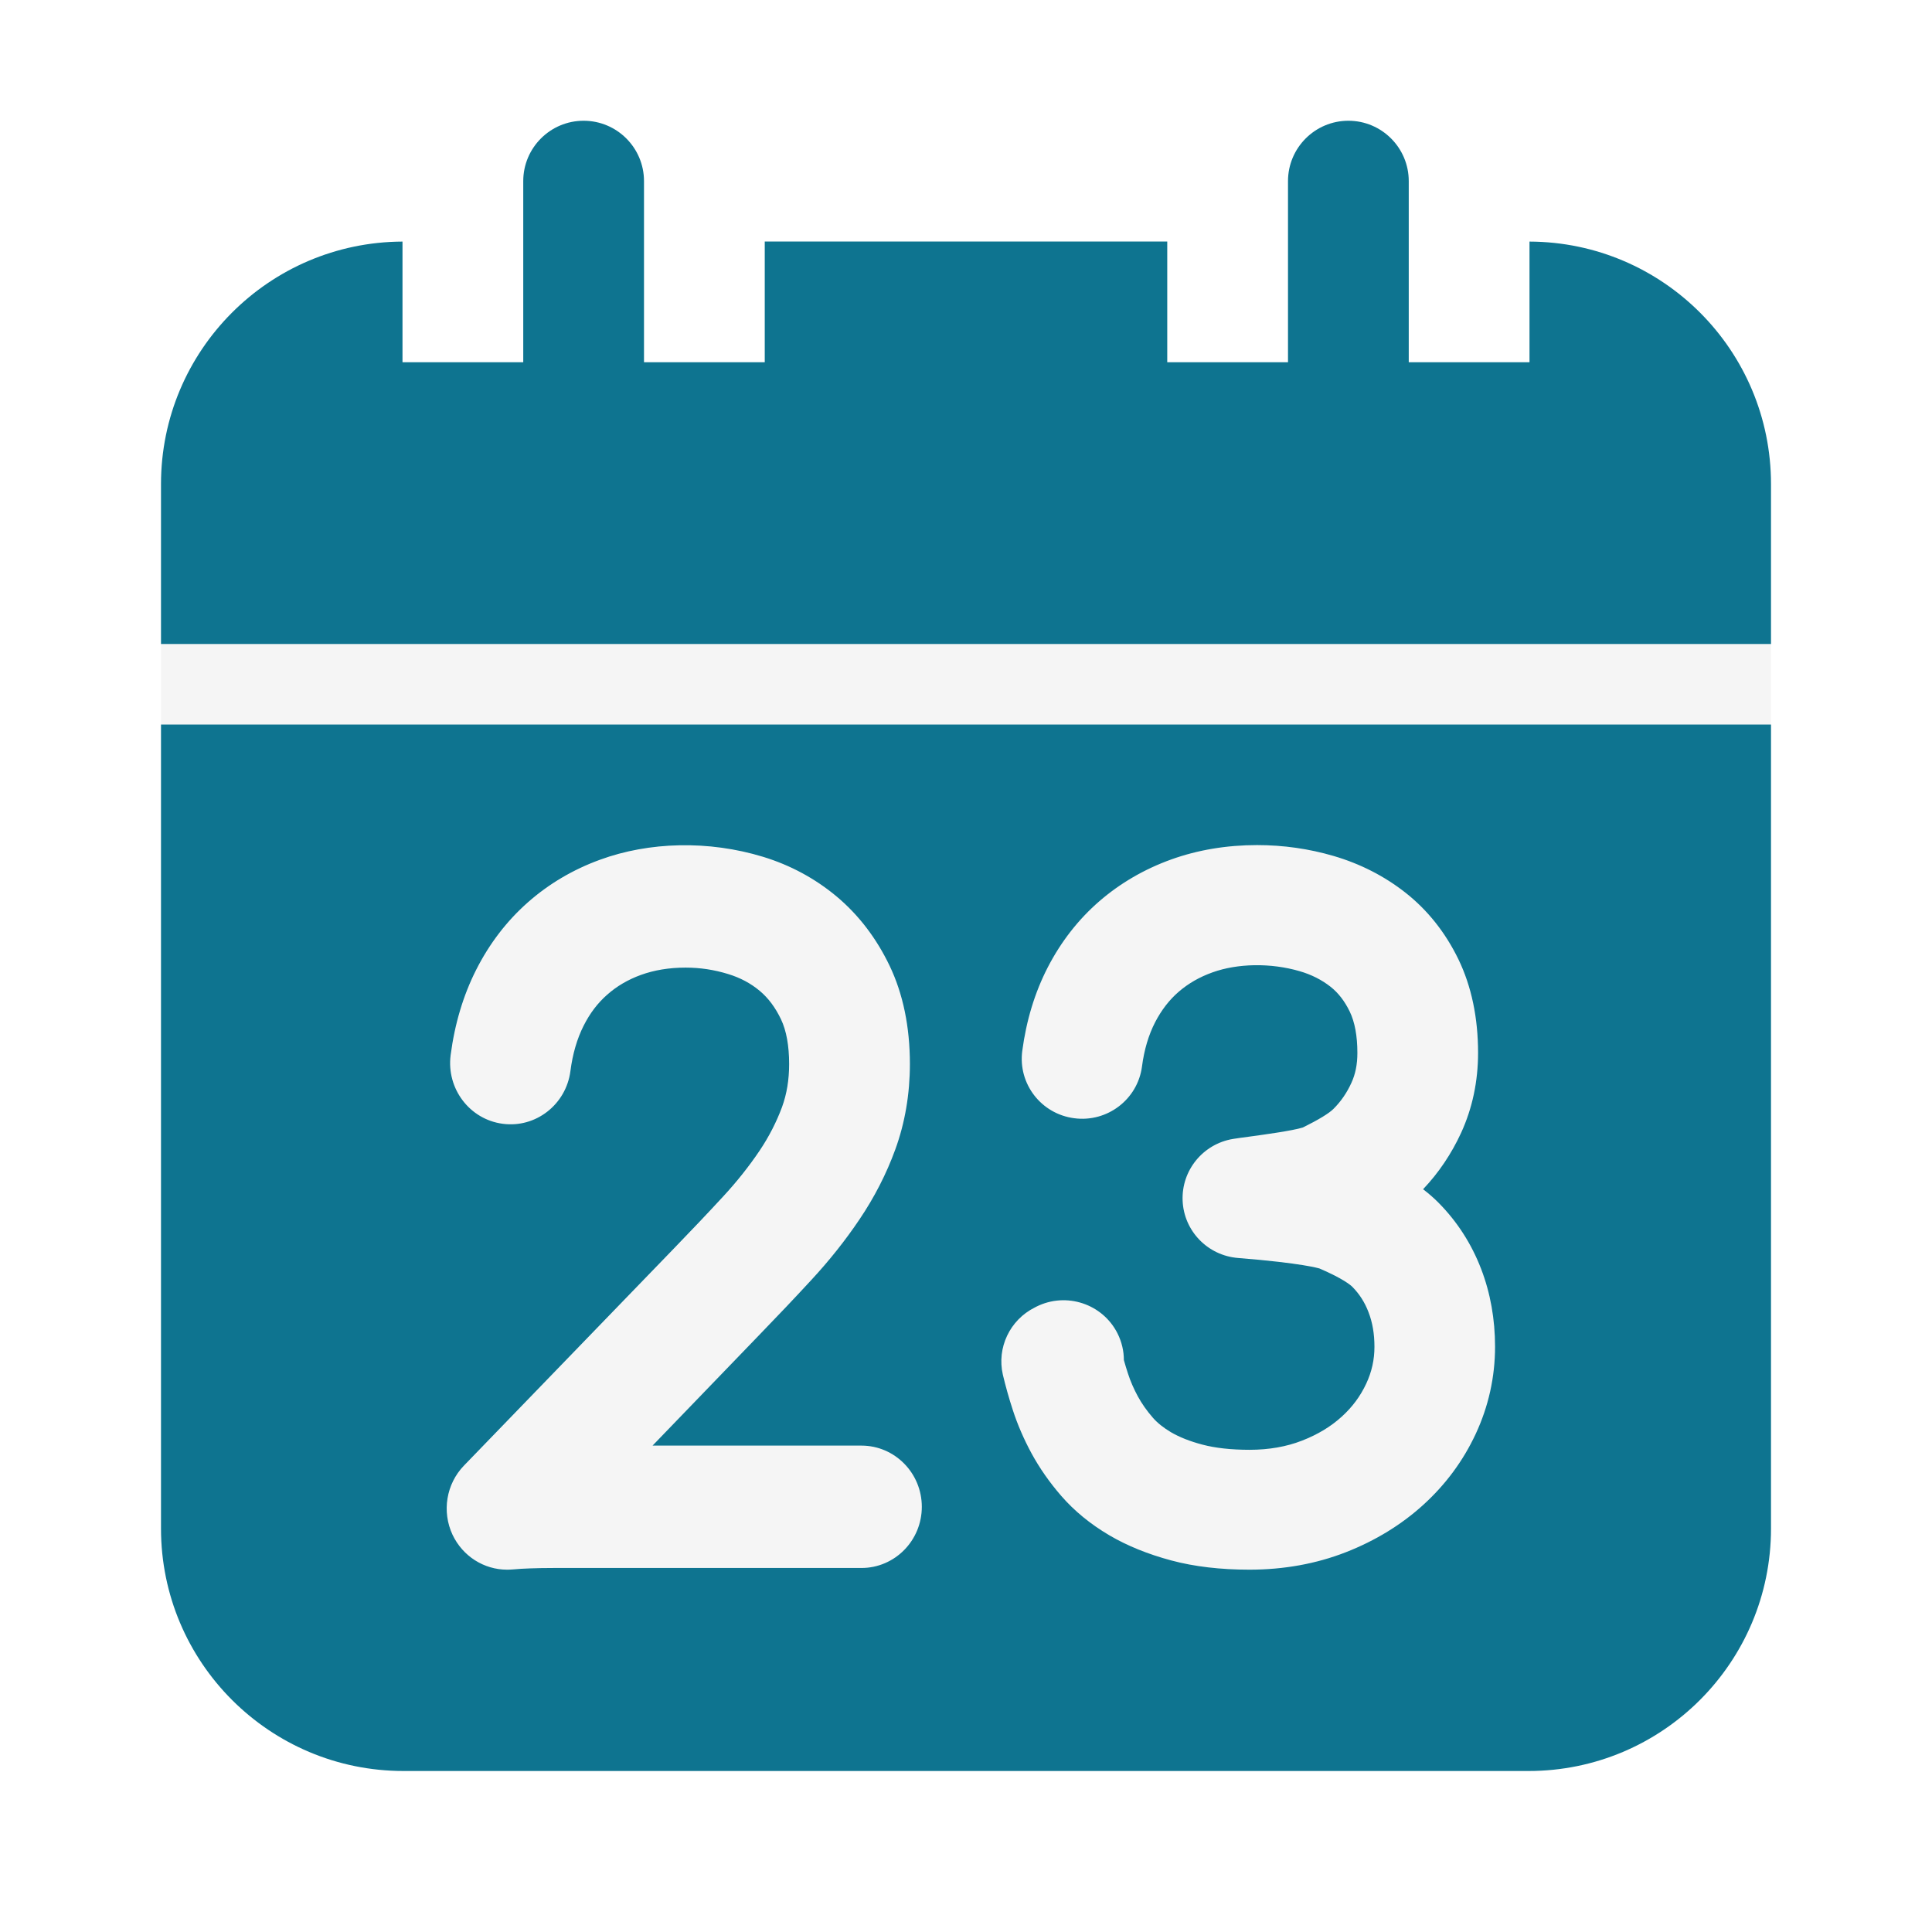
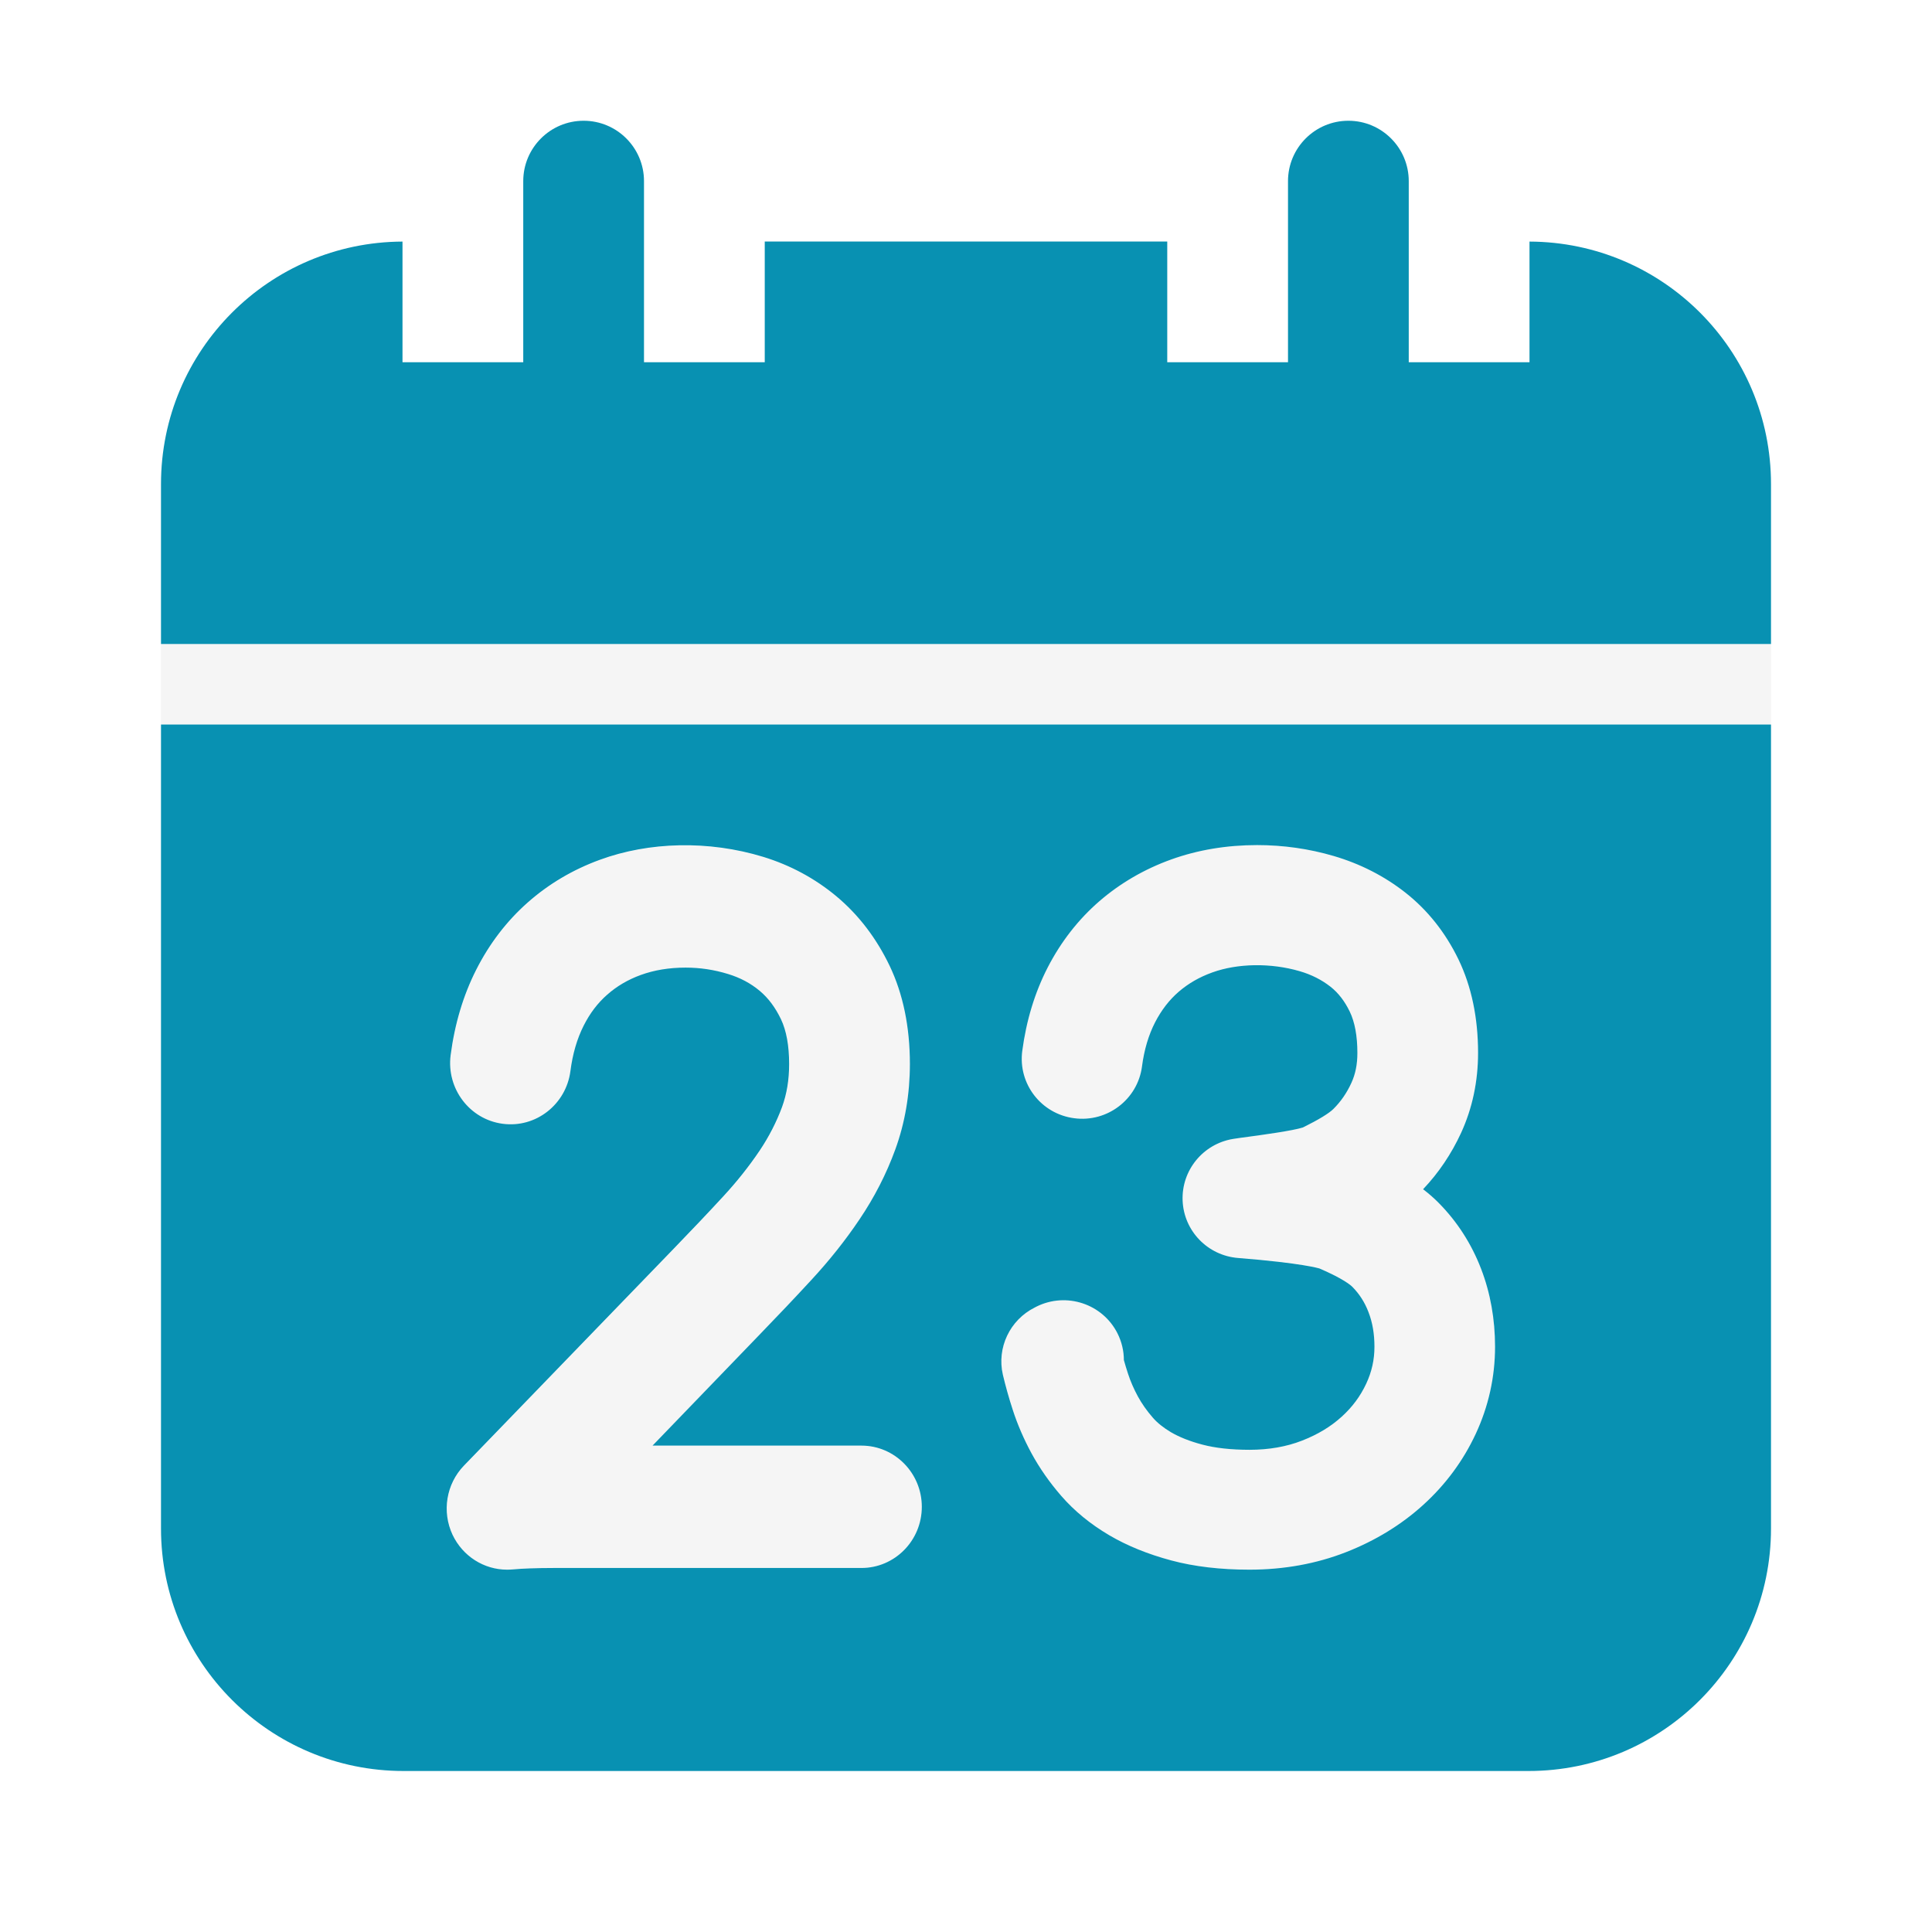
<svg xmlns="http://www.w3.org/2000/svg" version="1.1" id="Layer_1" x="0px" y="0px" width="24px" height="24px" viewBox="0 0 24 24" enable-background="new 0 0 24 24" xml:space="preserve">
  <g id="icon">
    <path d="M6.37,19.497c0.061,-0.006,0.133,-0.01,0.213,-0.013c0.088,-0.003,0.188,-0.005,0.297,-0.005h3.821c0.414,0,0.75,-0.341,0.75,-0.76s-0.336,-0.76,-0.75,-0.76H8.106l1.336,-1.381c0.222,-0.229,0.437,-0.456,0.639,-0.675c0.224,-0.243,0.424,-0.495,0.597,-0.751c0.185,-0.275,0.335,-0.568,0.446,-0.871c0.12,-0.33,0.181,-0.686,0.181,-1.061c0,-0.46,-0.085,-0.871,-0.252,-1.22c-0.165,-0.344,-0.387,-0.634,-0.66,-0.862c-0.266,-0.222,-0.573,-0.388,-0.911,-0.491c-0.677,-0.208,-1.416,-0.188,-2.029,0.037c-0.334,0.123,-0.635,0.301,-0.894,0.529c-0.262,0.231,-0.478,0.513,-0.643,0.84c-0.16,0.318,-0.267,0.674,-0.316,1.058c-0.054,0.416,0.236,0.798,0.647,0.852c0.41,0.055,0.787,-0.239,0.841,-0.655c0.027,-0.211,0.083,-0.401,0.164,-0.563c0.078,-0.155,0.173,-0.281,0.292,-0.385c0.12,-0.106,0.258,-0.187,0.419,-0.246c0.165,-0.06,0.352,-0.091,0.555,-0.091c0.181,0,0.354,0.026,0.53,0.08c0.15,0.046,0.278,0.115,0.392,0.209c0.107,0.089,0.193,0.205,0.264,0.353c0.067,0.141,0.102,0.328,0.102,0.556c0,0.196,-0.029,0.371,-0.088,0.534c-0.068,0.186,-0.161,0.368,-0.278,0.541c-0.129,0.192,-0.282,0.384,-0.454,0.571c-0.193,0.209,-0.399,0.427,-0.613,0.647l-2.607,2.696c-0.22,0.228,-0.277,0.571,-0.141,0.859c0.125,0.266,0.39,0.433,0.677,0.433C6.323,19.5,6.347,19.499,6.37,19.497zM15.523,19.5c-0.359,0,-0.686,-0.038,-0.972,-0.115c-0.288,-0.077,-0.547,-0.182,-0.768,-0.312c-0.233,-0.137,-0.434,-0.301,-0.598,-0.49c-0.146,-0.168,-0.27,-0.346,-0.37,-0.53c-0.095,-0.176,-0.173,-0.356,-0.231,-0.535c-0.05,-0.153,-0.091,-0.301,-0.124,-0.44c-0.08,-0.336,0.084,-0.683,0.395,-0.837l0.021,-0.011c0.37,-0.184,0.821,-0.035,1.006,0.333c0.053,0.106,0.079,0.219,0.079,0.331c0.015,0.054,0.032,0.11,0.051,0.168c0.03,0.093,0.071,0.188,0.123,0.284c0.048,0.088,0.11,0.177,0.185,0.263c0.057,0.066,0.133,0.126,0.225,0.181c0.104,0.061,0.236,0.114,0.393,0.155c0.159,0.042,0.356,0.064,0.585,0.064c0.238,0,0.456,-0.038,0.649,-0.113c0.198,-0.077,0.36,-0.175,0.497,-0.3c0.131,-0.119,0.23,-0.253,0.303,-0.409c0.068,-0.146,0.102,-0.296,0.102,-0.457c0,-0.161,-0.024,-0.303,-0.075,-0.434c-0.046,-0.12,-0.111,-0.221,-0.197,-0.309c-0.021,-0.022,-0.114,-0.103,-0.412,-0.231c0,0,0,0,0,0c-0.002,0,-0.206,-0.066,-1.01,-0.13c-0.378,-0.03,-0.674,-0.336,-0.689,-0.713c-0.015,-0.376,0.254,-0.705,0.628,-0.766c0.052,-0.008,0.126,-0.019,0.213,-0.03c0.147,-0.02,0.53,-0.072,0.653,-0.112c0.196,-0.097,0.324,-0.175,0.38,-0.231c0.092,-0.092,0.165,-0.197,0.223,-0.324c0.05,-0.109,0.074,-0.23,0.074,-0.371c0,-0.211,-0.032,-0.383,-0.095,-0.514c-0.063,-0.13,-0.141,-0.231,-0.238,-0.308c-0.111,-0.087,-0.237,-0.151,-0.385,-0.194c-0.36,-0.105,-0.771,-0.097,-1.082,0.015c-0.162,0.058,-0.299,0.137,-0.42,0.241c-0.118,0.102,-0.213,0.226,-0.292,0.377c-0.082,0.159,-0.137,0.344,-0.164,0.552c-0.054,0.408,-0.431,0.696,-0.841,0.642c-0.411,-0.053,-0.7,-0.427,-0.646,-0.836c0.05,-0.377,0.156,-0.726,0.316,-1.037c0.165,-0.32,0.381,-0.597,0.642,-0.823c0.259,-0.224,0.56,-0.399,0.894,-0.519c0.329,-0.118,0.687,-0.178,1.065,-0.178c0.324,0,0.643,0.045,0.95,0.135c0.331,0.097,0.631,0.25,0.893,0.456c0.276,0.217,0.497,0.496,0.659,0.83c0.161,0.334,0.243,0.724,0.243,1.16c0,0.355,-0.071,0.688,-0.21,0.992c-0.121,0.263,-0.28,0.499,-0.473,0.702c0.072,0.055,0.137,0.112,0.195,0.171c0.23,0.233,0.407,0.509,0.526,0.819c0.115,0.299,0.173,0.624,0.173,0.966c0,0.377,-0.081,0.742,-0.241,1.085c-0.156,0.334,-0.375,0.63,-0.652,0.881c-0.271,0.246,-0.594,0.444,-0.96,0.587C16.353,19.427,15.95,19.5,15.523,19.5zM16.168,14.015c0.001,-0,0.002,-0.001,0.003,-0.001C16.17,14.014,16.169,14.014,16.168,14.015z" id="b" fill="#F5F5F5" />
    <rect x="2" y="8" width="20" height="1" id="b" fill="#F5F5F5" />
-     <path d="M7.5,6h-0.5c-0.276,0,-0.5,-0.224,-0.5,-0.5V2.25c0,-0.414,0.336,-0.75,0.75,-0.75h0c0.414,0,0.75,0.336,0.75,0.75V5.5C8,5.776,7.776,6,7.5,6zM17.5,5.5V2.25c0,-0.414,-0.336,-0.75,-0.75,-0.75h0c-0.414,0,-0.75,0.336,-0.75,0.75V5.5c0,0.276,0.224,0.5,0.5,0.5h0.5C17.276,6,17.5,5.776,17.5,5.5z" id="c1" fill="#0E7490" />
-     <path d="M2,18.988C2,20.651,3.349,22,5.013,22h13.975C20.651,22,22,20.651,22,18.988V9H2V18.988zM12.855,16.242l0.021,-0.011c0.37,-0.184,0.821,-0.035,1.006,0.333c0.053,0.106,0.079,0.219,0.079,0.331c0.015,0.054,0.032,0.11,0.051,0.168c0.03,0.093,0.071,0.188,0.123,0.284c0.048,0.088,0.11,0.177,0.185,0.263c0.057,0.066,0.133,0.126,0.225,0.181c0.104,0.061,0.236,0.114,0.393,0.155c0.159,0.042,0.356,0.064,0.585,0.064c0.238,0,0.456,-0.038,0.649,-0.113c0.198,-0.077,0.36,-0.175,0.497,-0.3c0.131,-0.119,0.23,-0.253,0.303,-0.409c0.068,-0.146,0.102,-0.296,0.102,-0.457c0,-0.161,-0.024,-0.303,-0.075,-0.434c-0.046,-0.12,-0.111,-0.221,-0.197,-0.309c-0.021,-0.022,-0.114,-0.103,-0.412,-0.231c0,0,0,0,0,0c-0.002,0,-0.206,-0.066,-1.01,-0.13c-0.378,-0.03,-0.674,-0.336,-0.689,-0.713c-0.015,-0.376,0.254,-0.705,0.628,-0.766c0.052,-0.008,0.126,-0.019,0.213,-0.03c0.147,-0.02,0.53,-0.072,0.653,-0.112c0.196,-0.097,0.324,-0.175,0.38,-0.231c0.092,-0.092,0.165,-0.197,0.223,-0.324c0.05,-0.109,0.074,-0.23,0.074,-0.371c0,-0.211,-0.032,-0.383,-0.095,-0.514c-0.063,-0.13,-0.141,-0.231,-0.238,-0.308c-0.111,-0.087,-0.237,-0.151,-0.385,-0.194c-0.36,-0.105,-0.771,-0.097,-1.082,0.015c-0.162,0.058,-0.299,0.137,-0.42,0.241c-0.118,0.102,-0.213,0.226,-0.292,0.377c-0.082,0.159,-0.137,0.344,-0.164,0.552c-0.054,0.408,-0.431,0.696,-0.841,0.642c-0.411,-0.053,-0.7,-0.427,-0.646,-0.836c0.05,-0.377,0.156,-0.726,0.316,-1.037c0.165,-0.32,0.381,-0.597,0.642,-0.823c0.259,-0.224,0.56,-0.399,0.894,-0.519c0.329,-0.118,0.687,-0.178,1.065,-0.178c0.324,0,0.643,0.045,0.95,0.135c0.331,0.097,0.631,0.25,0.893,0.456c0.276,0.217,0.497,0.496,0.659,0.83c0.161,0.334,0.243,0.724,0.243,1.16c0,0.355,-0.071,0.688,-0.21,0.992c-0.121,0.263,-0.28,0.499,-0.473,0.702c0.072,0.055,0.137,0.112,0.195,0.171c0.23,0.233,0.407,0.509,0.526,0.819c0.115,0.299,0.173,0.624,0.173,0.966c0,0.377,-0.081,0.742,-0.241,1.085c-0.156,0.334,-0.375,0.63,-0.652,0.881c-0.271,0.246,-0.594,0.444,-0.96,0.587c-0.368,0.144,-0.771,0.217,-1.198,0.217c-0.359,0,-0.686,-0.038,-0.972,-0.115c-0.288,-0.077,-0.547,-0.182,-0.768,-0.312c-0.233,-0.137,-0.434,-0.301,-0.598,-0.49c-0.146,-0.168,-0.27,-0.346,-0.37,-0.53c-0.095,-0.176,-0.173,-0.356,-0.231,-0.535c-0.05,-0.153,-0.091,-0.301,-0.124,-0.44C12.381,16.743,12.544,16.397,12.855,16.242zM9.702,12.662c-0.071,-0.148,-0.157,-0.263,-0.264,-0.353c-0.114,-0.095,-0.242,-0.163,-0.392,-0.209c-0.175,-0.054,-0.349,-0.08,-0.53,-0.08c-0.203,0,-0.39,0.031,-0.555,0.091c-0.162,0.059,-0.299,0.14,-0.419,0.246c-0.118,0.104,-0.214,0.23,-0.292,0.385c-0.082,0.162,-0.137,0.352,-0.164,0.563c-0.054,0.416,-0.431,0.71,-0.841,0.655c-0.411,-0.054,-0.7,-0.436,-0.647,-0.852c0.05,-0.385,0.156,-0.741,0.316,-1.058c0.165,-0.327,0.381,-0.609,0.643,-0.84c0.259,-0.229,0.56,-0.407,0.894,-0.529c0.613,-0.225,1.351,-0.244,2.029,-0.037c0.339,0.104,0.645,0.269,0.911,0.491c0.273,0.228,0.495,0.518,0.66,0.862c0.167,0.349,0.252,0.76,0.252,1.22c0,0.374,-0.061,0.731,-0.181,1.061c-0.11,0.303,-0.26,0.596,-0.446,0.871c-0.172,0.256,-0.373,0.509,-0.597,0.751c-0.202,0.219,-0.417,0.446,-0.639,0.675L8.106,17.958h2.595c0.414,0,0.75,0.341,0.75,0.76c0,0.42,-0.336,0.76,-0.75,0.76H6.88c-0.11,0,-0.209,0.002,-0.297,0.005c-0.08,0.003,-0.151,0.007,-0.213,0.013c-0.024,0.002,-0.047,0.003,-0.071,0.003c-0.287,0,-0.551,-0.167,-0.677,-0.433c-0.135,-0.288,-0.079,-0.631,0.141,-0.859l2.607,-2.696c0.214,-0.221,0.42,-0.438,0.613,-0.647c0.172,-0.186,0.324,-0.378,0.454,-0.571c0.116,-0.173,0.209,-0.355,0.278,-0.541c0.059,-0.163,0.088,-0.337,0.088,-0.534C9.803,12.99,9.769,12.803,9.702,12.662zM22,6.013V8H2V6.013c0,-1.659,1.342,-3.005,3,-3.012V4.5h4.5V3h5v1.5h4.5V3.001C20.658,3.007,22,4.353,22,6.013z" id="c1" fill="#0E7490" />
+     <path d="M7.5,6h-0.5c-0.276,0,-0.5,-0.224,-0.5,-0.5V2.25c0,-0.414,0.336,-0.75,0.75,-0.75h0c0.414,0,0.75,0.336,0.75,0.75V5.5C8,5.776,7.776,6,7.5,6zM17.5,5.5V2.25c0,-0.414,-0.336,-0.75,-0.75,-0.75h0c-0.414,0,-0.75,0.336,-0.75,0.75V5.5c0,0.276,0.224,0.5,0.5,0.5h0.5C17.276,6,17.5,5.776,17.5,5.5z" id="c1" fill="#0891b2" />
+     <path d="M2,18.988C2,20.651,3.349,22,5.013,22h13.975C20.651,22,22,20.651,22,18.988V9H2V18.988zM12.855,16.242l0.021,-0.011c0.37,-0.184,0.821,-0.035,1.006,0.333c0.053,0.106,0.079,0.219,0.079,0.331c0.015,0.054,0.032,0.11,0.051,0.168c0.03,0.093,0.071,0.188,0.123,0.284c0.048,0.088,0.11,0.177,0.185,0.263c0.057,0.066,0.133,0.126,0.225,0.181c0.104,0.061,0.236,0.114,0.393,0.155c0.159,0.042,0.356,0.064,0.585,0.064c0.238,0,0.456,-0.038,0.649,-0.113c0.198,-0.077,0.36,-0.175,0.497,-0.3c0.131,-0.119,0.23,-0.253,0.303,-0.409c0.068,-0.146,0.102,-0.296,0.102,-0.457c0,-0.161,-0.024,-0.303,-0.075,-0.434c-0.046,-0.12,-0.111,-0.221,-0.197,-0.309c-0.021,-0.022,-0.114,-0.103,-0.412,-0.231c0,0,0,0,0,0c-0.002,0,-0.206,-0.066,-1.01,-0.13c-0.378,-0.03,-0.674,-0.336,-0.689,-0.713c-0.015,-0.376,0.254,-0.705,0.628,-0.766c0.052,-0.008,0.126,-0.019,0.213,-0.03c0.147,-0.02,0.53,-0.072,0.653,-0.112c0.196,-0.097,0.324,-0.175,0.38,-0.231c0.092,-0.092,0.165,-0.197,0.223,-0.324c0.05,-0.109,0.074,-0.23,0.074,-0.371c0,-0.211,-0.032,-0.383,-0.095,-0.514c-0.063,-0.13,-0.141,-0.231,-0.238,-0.308c-0.111,-0.087,-0.237,-0.151,-0.385,-0.194c-0.36,-0.105,-0.771,-0.097,-1.082,0.015c-0.162,0.058,-0.299,0.137,-0.42,0.241c-0.118,0.102,-0.213,0.226,-0.292,0.377c-0.082,0.159,-0.137,0.344,-0.164,0.552c-0.054,0.408,-0.431,0.696,-0.841,0.642c-0.411,-0.053,-0.7,-0.427,-0.646,-0.836c0.05,-0.377,0.156,-0.726,0.316,-1.037c0.165,-0.32,0.381,-0.597,0.642,-0.823c0.259,-0.224,0.56,-0.399,0.894,-0.519c0.329,-0.118,0.687,-0.178,1.065,-0.178c0.324,0,0.643,0.045,0.95,0.135c0.331,0.097,0.631,0.25,0.893,0.456c0.276,0.217,0.497,0.496,0.659,0.83c0.161,0.334,0.243,0.724,0.243,1.16c0,0.355,-0.071,0.688,-0.21,0.992c-0.121,0.263,-0.28,0.499,-0.473,0.702c0.072,0.055,0.137,0.112,0.195,0.171c0.23,0.233,0.407,0.509,0.526,0.819c0.115,0.299,0.173,0.624,0.173,0.966c0,0.377,-0.081,0.742,-0.241,1.085c-0.156,0.334,-0.375,0.63,-0.652,0.881c-0.271,0.246,-0.594,0.444,-0.96,0.587c-0.368,0.144,-0.771,0.217,-1.198,0.217c-0.359,0,-0.686,-0.038,-0.972,-0.115c-0.288,-0.077,-0.547,-0.182,-0.768,-0.312c-0.233,-0.137,-0.434,-0.301,-0.598,-0.49c-0.146,-0.168,-0.27,-0.346,-0.37,-0.53c-0.095,-0.176,-0.173,-0.356,-0.231,-0.535c-0.05,-0.153,-0.091,-0.301,-0.124,-0.44C12.381,16.743,12.544,16.397,12.855,16.242zM9.702,12.662c-0.071,-0.148,-0.157,-0.263,-0.264,-0.353c-0.114,-0.095,-0.242,-0.163,-0.392,-0.209c-0.175,-0.054,-0.349,-0.08,-0.53,-0.08c-0.203,0,-0.39,0.031,-0.555,0.091c-0.162,0.059,-0.299,0.14,-0.419,0.246c-0.118,0.104,-0.214,0.23,-0.292,0.385c-0.082,0.162,-0.137,0.352,-0.164,0.563c-0.054,0.416,-0.431,0.71,-0.841,0.655c-0.411,-0.054,-0.7,-0.436,-0.647,-0.852c0.05,-0.385,0.156,-0.741,0.316,-1.058c0.165,-0.327,0.381,-0.609,0.643,-0.84c0.259,-0.229,0.56,-0.407,0.894,-0.529c0.613,-0.225,1.351,-0.244,2.029,-0.037c0.339,0.104,0.645,0.269,0.911,0.491c0.273,0.228,0.495,0.518,0.66,0.862c0.167,0.349,0.252,0.76,0.252,1.22c0,0.374,-0.061,0.731,-0.181,1.061c-0.11,0.303,-0.26,0.596,-0.446,0.871c-0.172,0.256,-0.373,0.509,-0.597,0.751c-0.202,0.219,-0.417,0.446,-0.639,0.675L8.106,17.958h2.595c0.414,0,0.75,0.341,0.75,0.76c0,0.42,-0.336,0.76,-0.75,0.76H6.88c-0.11,0,-0.209,0.002,-0.297,0.005c-0.08,0.003,-0.151,0.007,-0.213,0.013c-0.024,0.002,-0.047,0.003,-0.071,0.003c-0.287,0,-0.551,-0.167,-0.677,-0.433c-0.135,-0.288,-0.079,-0.631,0.141,-0.859l2.607,-2.696c0.214,-0.221,0.42,-0.438,0.613,-0.647c0.172,-0.186,0.324,-0.378,0.454,-0.571c0.116,-0.173,0.209,-0.355,0.278,-0.541c0.059,-0.163,0.088,-0.337,0.088,-0.534C9.803,12.99,9.769,12.803,9.702,12.662zM22,6.013V8H2V6.013c0,-1.659,1.342,-3.005,3,-3.012V4.5h4.5V3h5v1.5h4.5V3.001C20.658,3.007,22,4.353,22,6.013z" id="c1" fill="#0891b2" />
  </g>
</svg>
